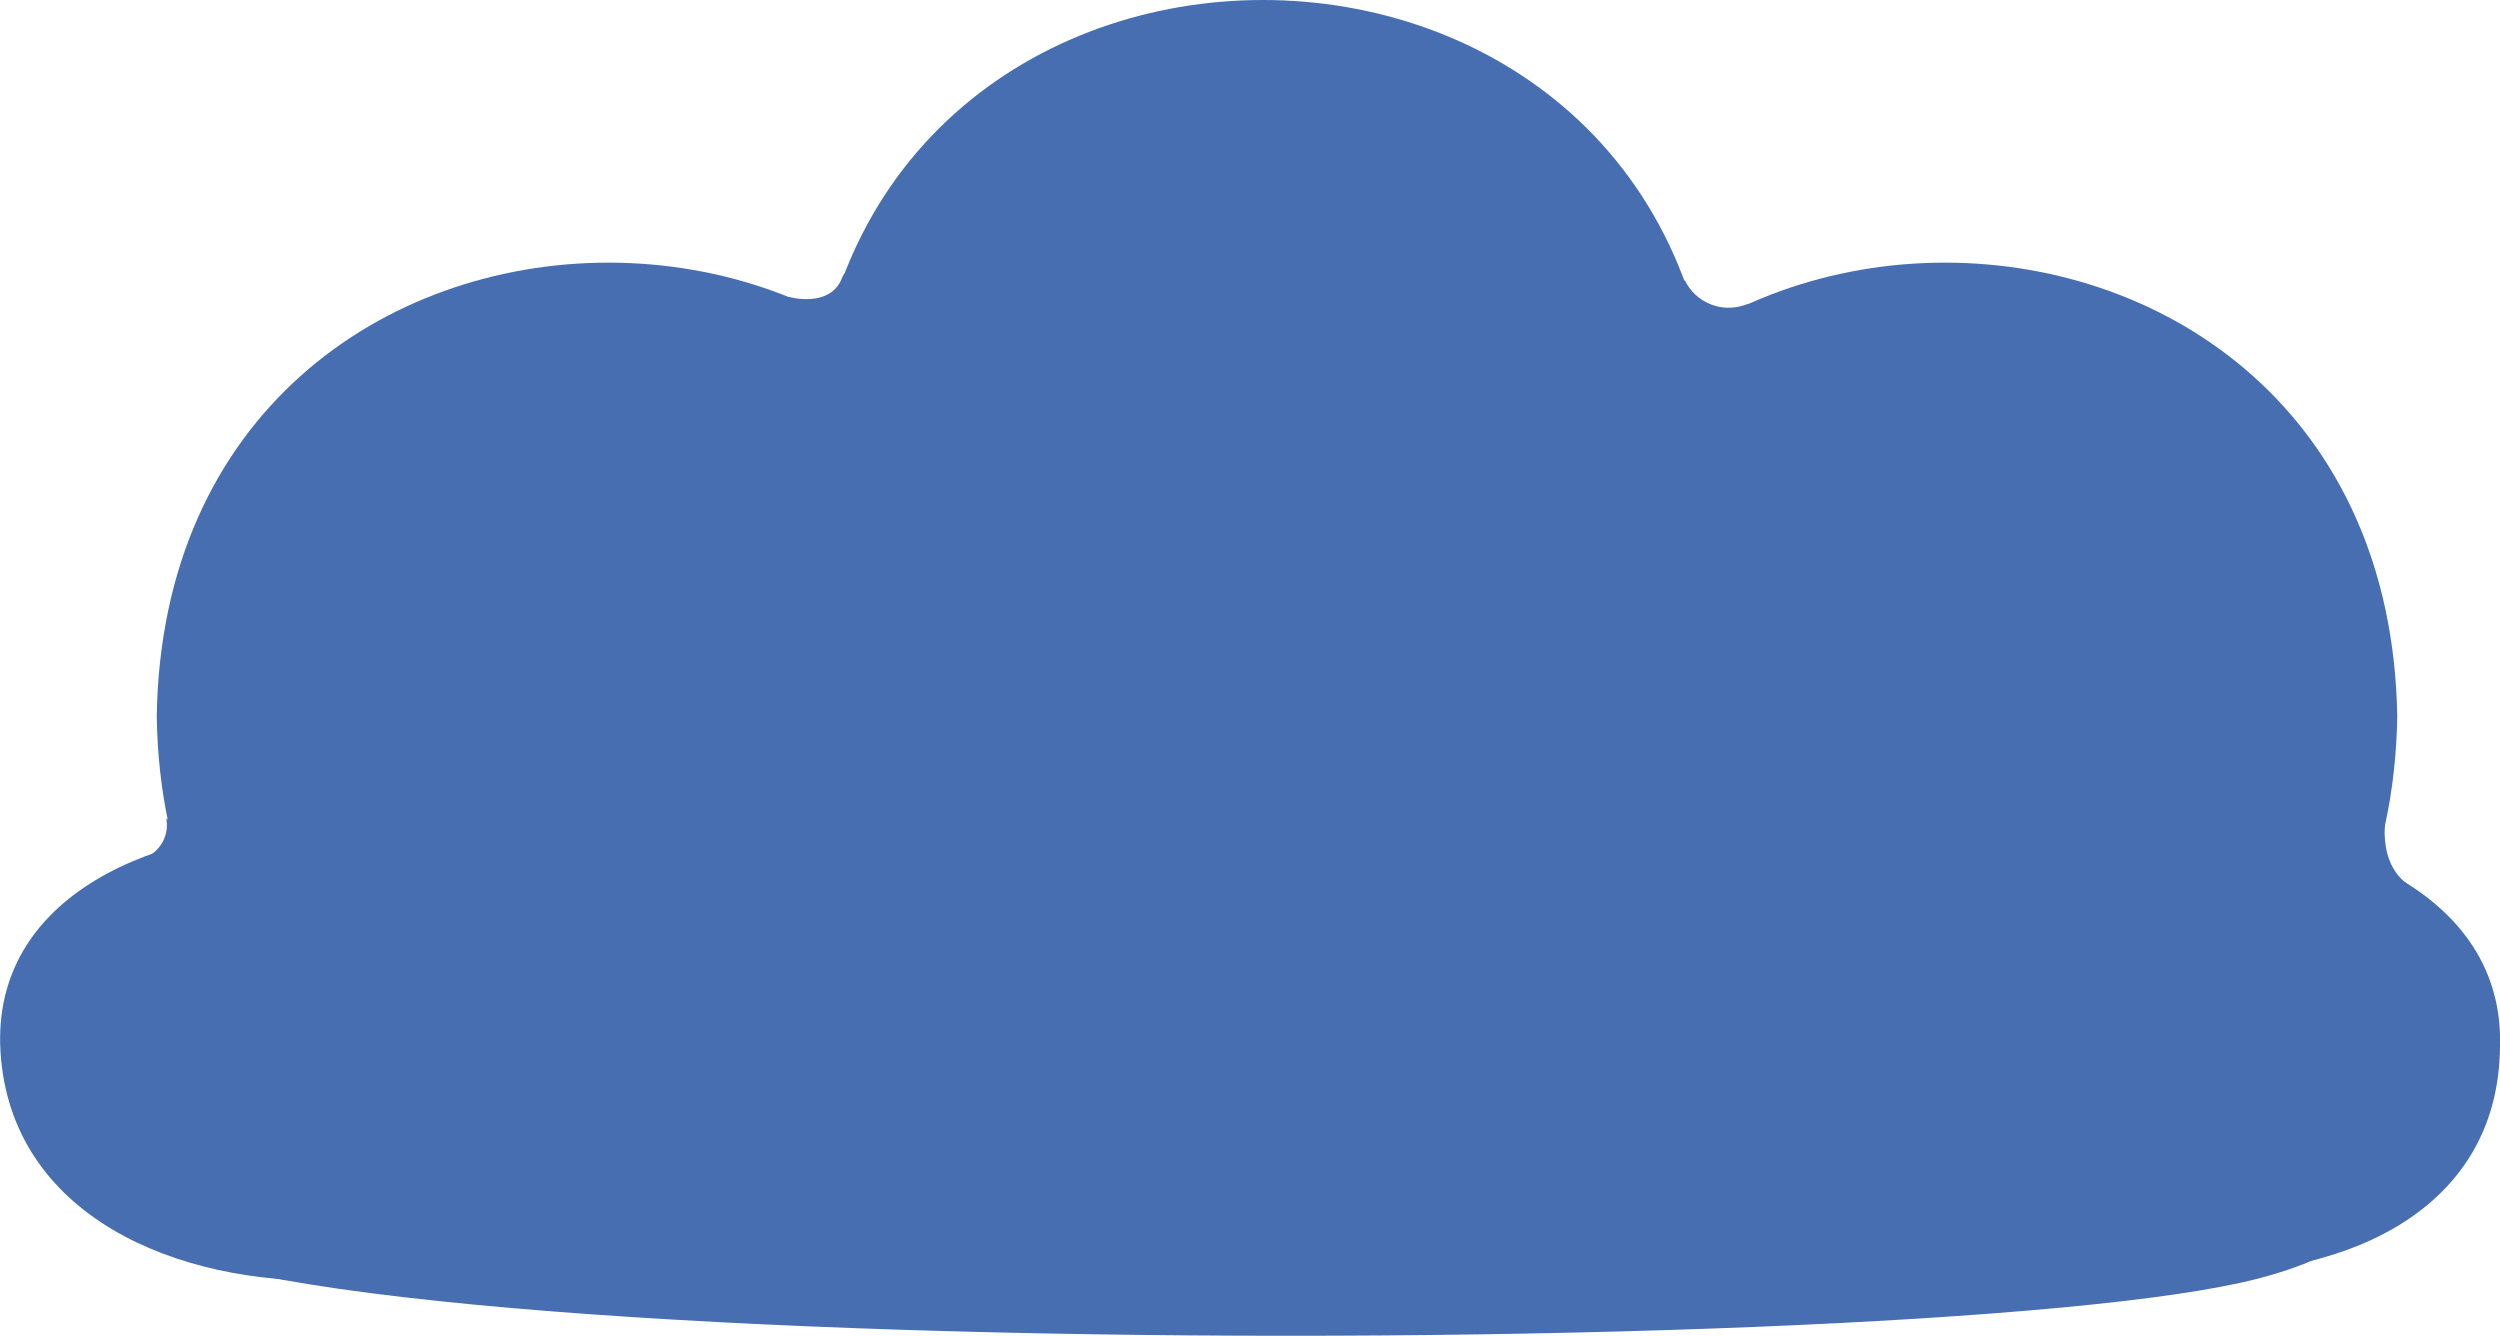
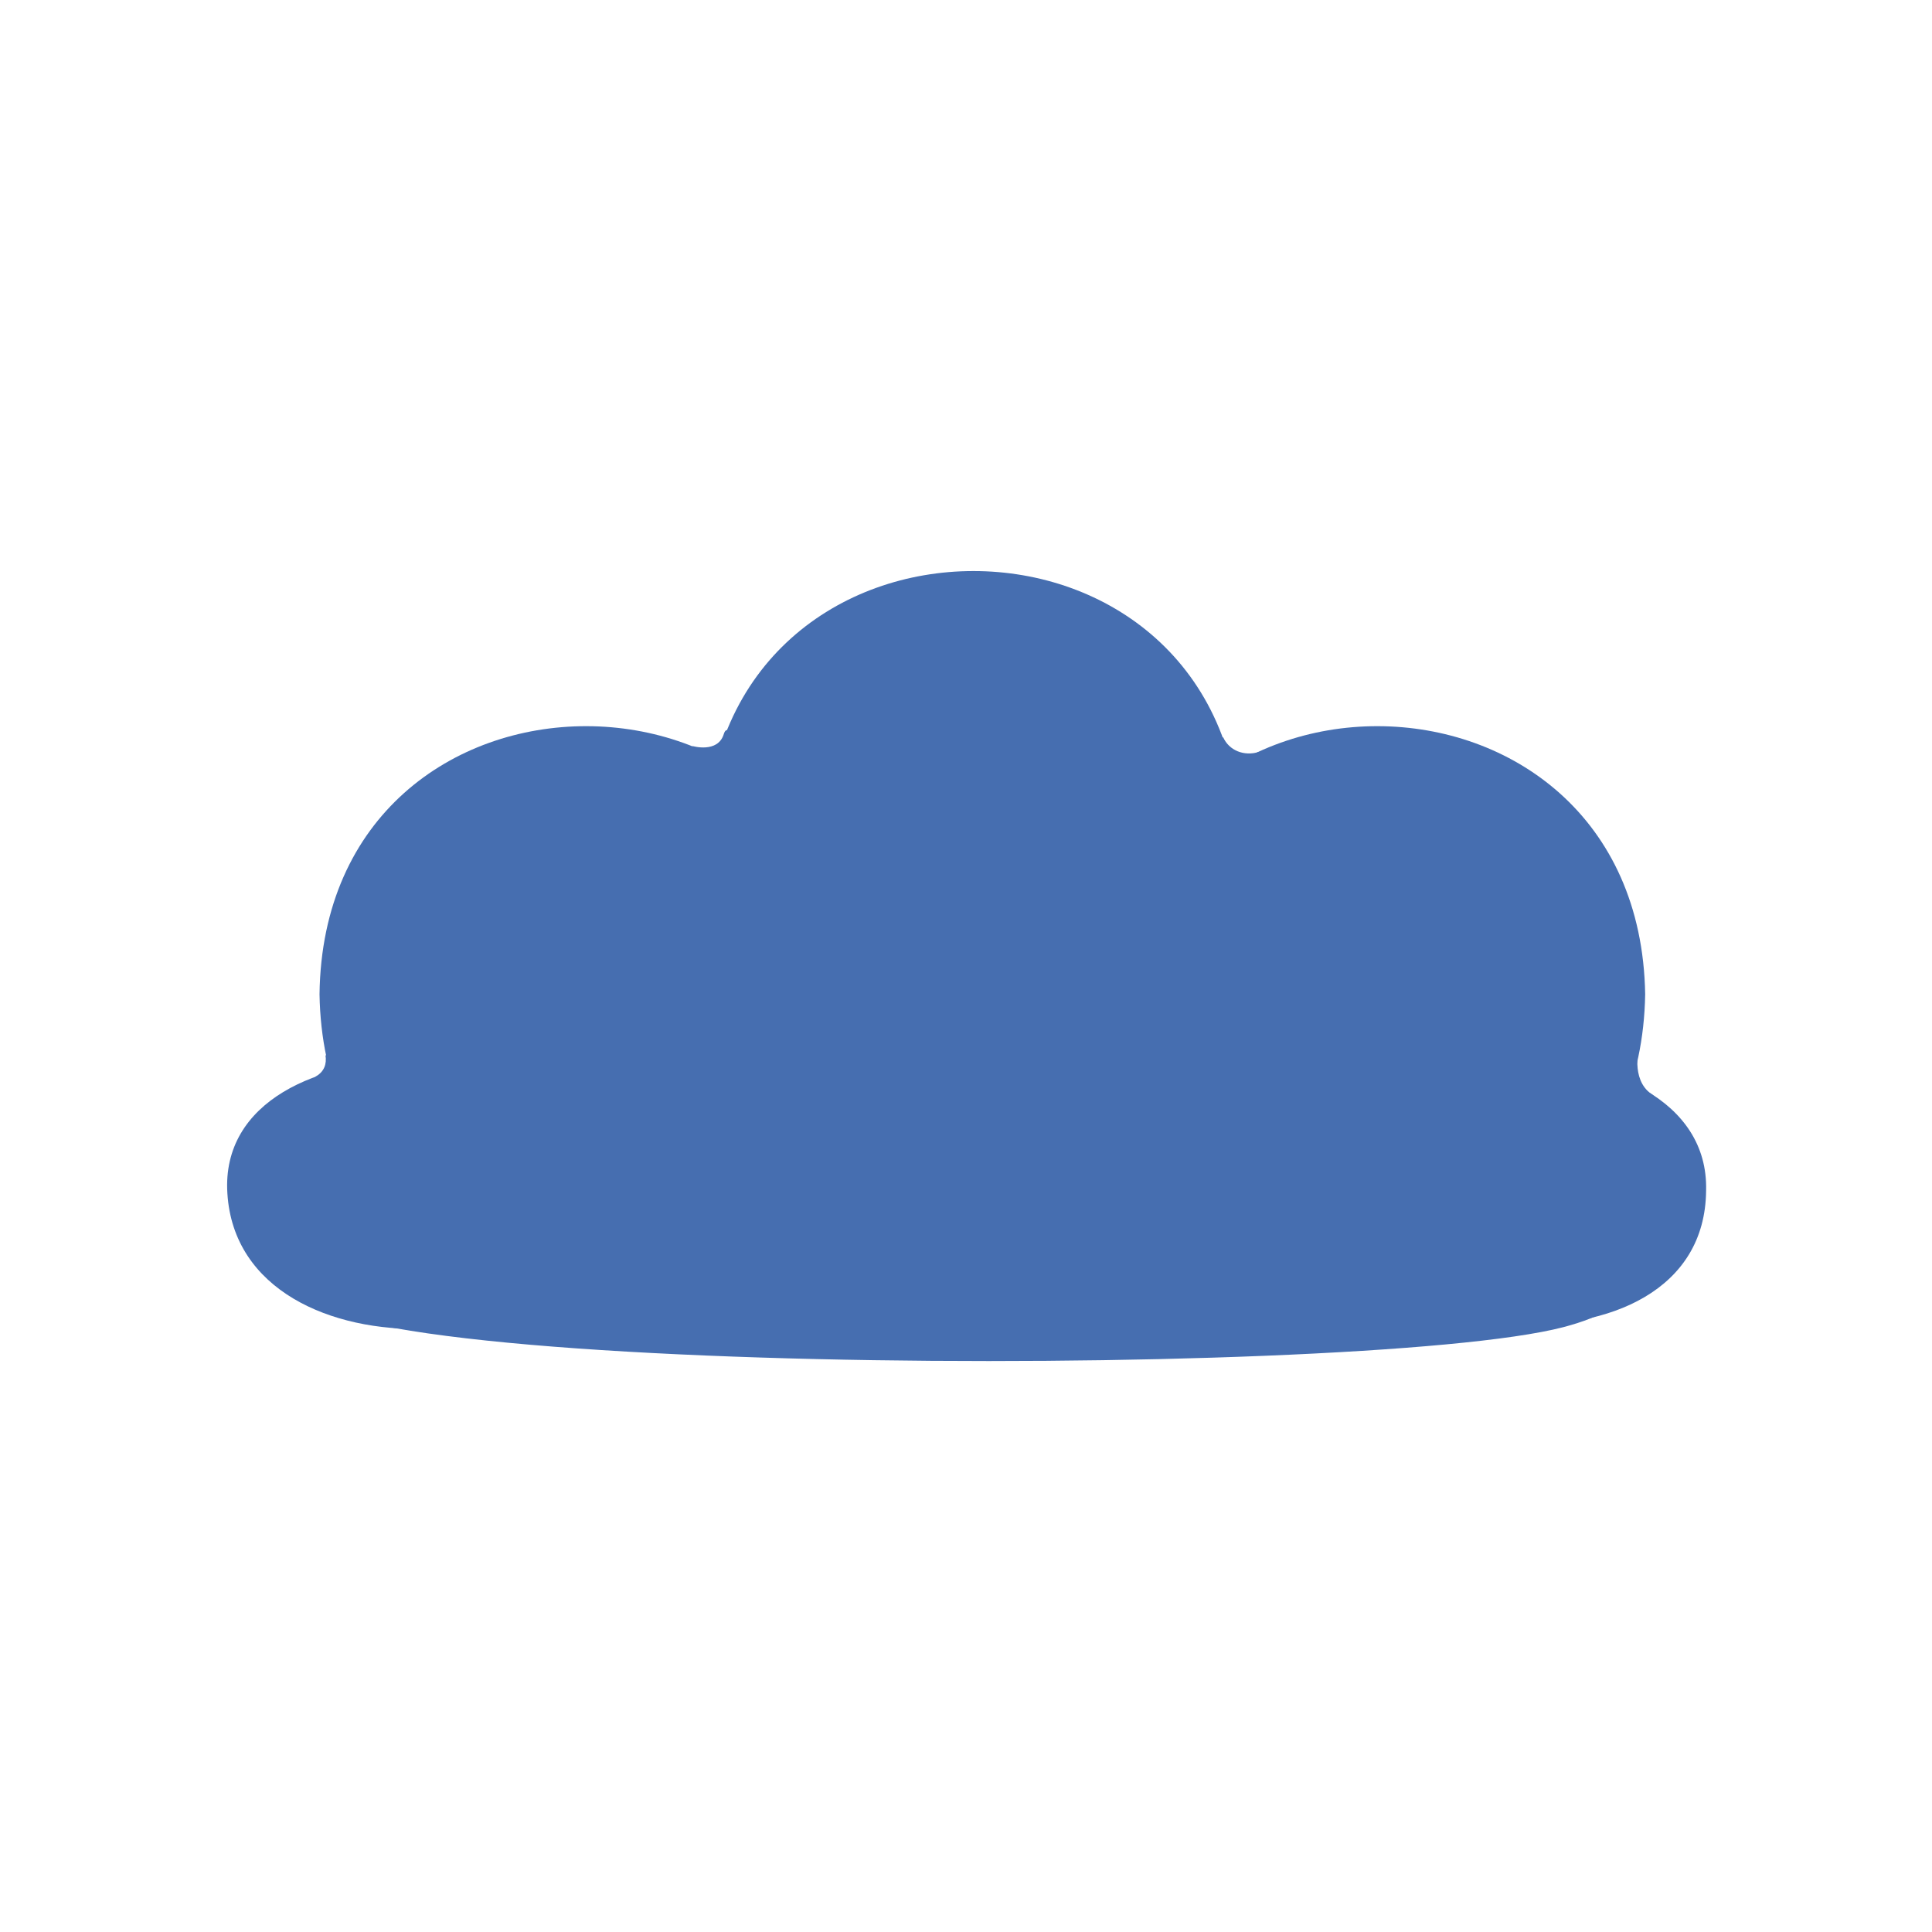
- <svg xmlns="http://www.w3.org/2000/svg" id="Layer_1" data-name="Layer 1" viewBox="0 0 99.53 53.18">
-   <defs>
-     <style>.cls-1{fill:#466eb0;}</style>
-   </defs>
-   <g id="Layer_2" data-name="Layer 2">
-     <path class="cls-1" d="M57.47,66.93c-.4,24.08-35.63,24.08-36,0C21.84,42.84,57.07,42.85,57.47,66.93Z" transform="translate(-15.23 -38.41)" />
-     <path class="cls-1" d="M83.52,56.47c-.4,24.09-35.63,24.09-36,0C47.89,32.39,83.12,32.39,83.52,56.47Z" transform="translate(-15.23 -38.41)" />
-     <path class="cls-1" d="M110.67,66.93c-.4,24.08-35.63,24.08-36,0C75.05,42.84,110.27,42.85,110.67,66.93Z" transform="translate(-15.23 -38.41)" />
-     <path class="cls-1" d="M41.6,80.28c-.07,11.29-25.55,13-26.35,0C14.49,67.85,41.53,69,41.6,80.28Z" transform="translate(-15.23 -38.41)" />
-     <path class="cls-1" d="M114.46,80.18c0,11.78-27.78,11.78-27.74,0S114.5,68.4,114.46,80.18Z" transform="translate(-15.23 -38.41)" />
-     <path class="cls-1" d="M114.76,80.07c-.11,13.52-26.1,10.52-26.75.1C87.86,68.83,115.12,67.94,114.76,80.07Z" transform="translate(-15.23 -38.41)" />
-     <path class="cls-1" d="M20.75,85.8c-7.75,6.79,70.57,7.12,84.39,3.51,22-5.75-45.14-25-51.79-26.67a1.22,1.22,0,0,0-1,.2Z" transform="translate(-15.23 -38.41)" />
-     <path class="cls-1" d="M21.51,68.73" transform="translate(-15.23 -38.41)" />
-     <path class="cls-1" d="M110.31,70.4s-.63,2.16.75,3.2-2.39-.23-2.39-.23Z" transform="translate(-15.23 -38.41)" />
-     <path class="cls-1" d="M21.85,71a1.4,1.4,0,0,1-.62,1.44c-.84.54.86,1.61.86,1.61l1.43-2.1Z" transform="translate(-15.23 -38.41)" />
-     <path class="cls-1" d="M46.63,50.23s1.65.47,2.12-.75S50.18,52,50.18,52l-3.31,1Z" transform="translate(-15.23 -38.41)" />
-     <path class="cls-1" d="M82.3,49.56a1.94,1.94,0,0,0,2.37,1c1.62-.56-.34,2.74-.34,2.74L80.47,52Z" transform="translate(-15.23 -38.41)" />
+ <svg xmlns="http://www.w3.org/2000/svg" version="1.1" id="Layer_1" x="0px" y="0px" viewBox="0 0 130 130" style="enable-background:new 0 0 130 130;" xml:space="preserve">
+   <style type="text/css">
+ 	.st0{fill:#466EB0;}
+ </style>
+   <g id="Layer_2_1_">
+     <path class="st0" d="M57.5,66.9c-0.4,24.1-35.6,24.1-36,0C21.8,42.8,57.1,42.9,57.5,66.9z" />
+     <path class="st0" d="M83.5,56.5c-0.4,24.1-35.6,24.1-36,0C47.9,32.4,83.1,32.4,83.5,56.5z" />
+     <path class="st0" d="M110.7,66.9c-0.4,24.1-35.6,24.1-36,0C75.1,42.8,110.3,42.9,110.7,66.9z" />
+     <path class="st0" d="M41.6,80.3c-0.1,11.3-25.5,13-26.3,0C14.5,67.9,41.5,69,41.6,80.3z" />
+     <path class="st0" d="M114.5,80.2c0,11.8-27.8,11.8-27.7,0S114.5,68.4,114.5,80.2z" />
+     <path class="st0" d="M114.8,80.1c-0.1,13.5-26.1,10.5-26.8,0.1C87.9,68.8,115.1,67.9,114.8,80.1z" />
+     <path class="st0" d="M20.8,85.8c-7.7,6.8,70.6,7.1,84.4,3.5c22-5.8-45.1-25-51.8-26.7c-0.3-0.1-0.7,0-1,0.2L20.8,85.8z" />
+     <path class="st0" d="M21.5,68.7" />
+     <path class="st0" d="M110.3,70.4c0,0-0.6,2.2,0.8,3.2s-2.4-0.2-2.4-0.2L110.3,70.4z" />
+     <path class="st0" d="M21.9,71c0.1,0.6-0.1,1.1-0.6,1.4c-0.8,0.5,0.9,1.6,0.9,1.6l1.4-2.1L21.9,71z" />
+     <path class="st0" d="M46.6,50.2c0,0,1.7,0.5,2.1-0.8s1.4,2.5,1.4,2.5l-3.3,1L46.6,50.2z" />
+     <path class="st0" d="M82.3,49.6c0.4,0.9,1.4,1.3,2.4,1c1.6-0.6-0.3,2.7-0.3,2.7L80.5,52L82.3,49.6z" />
  </g>
</svg>
